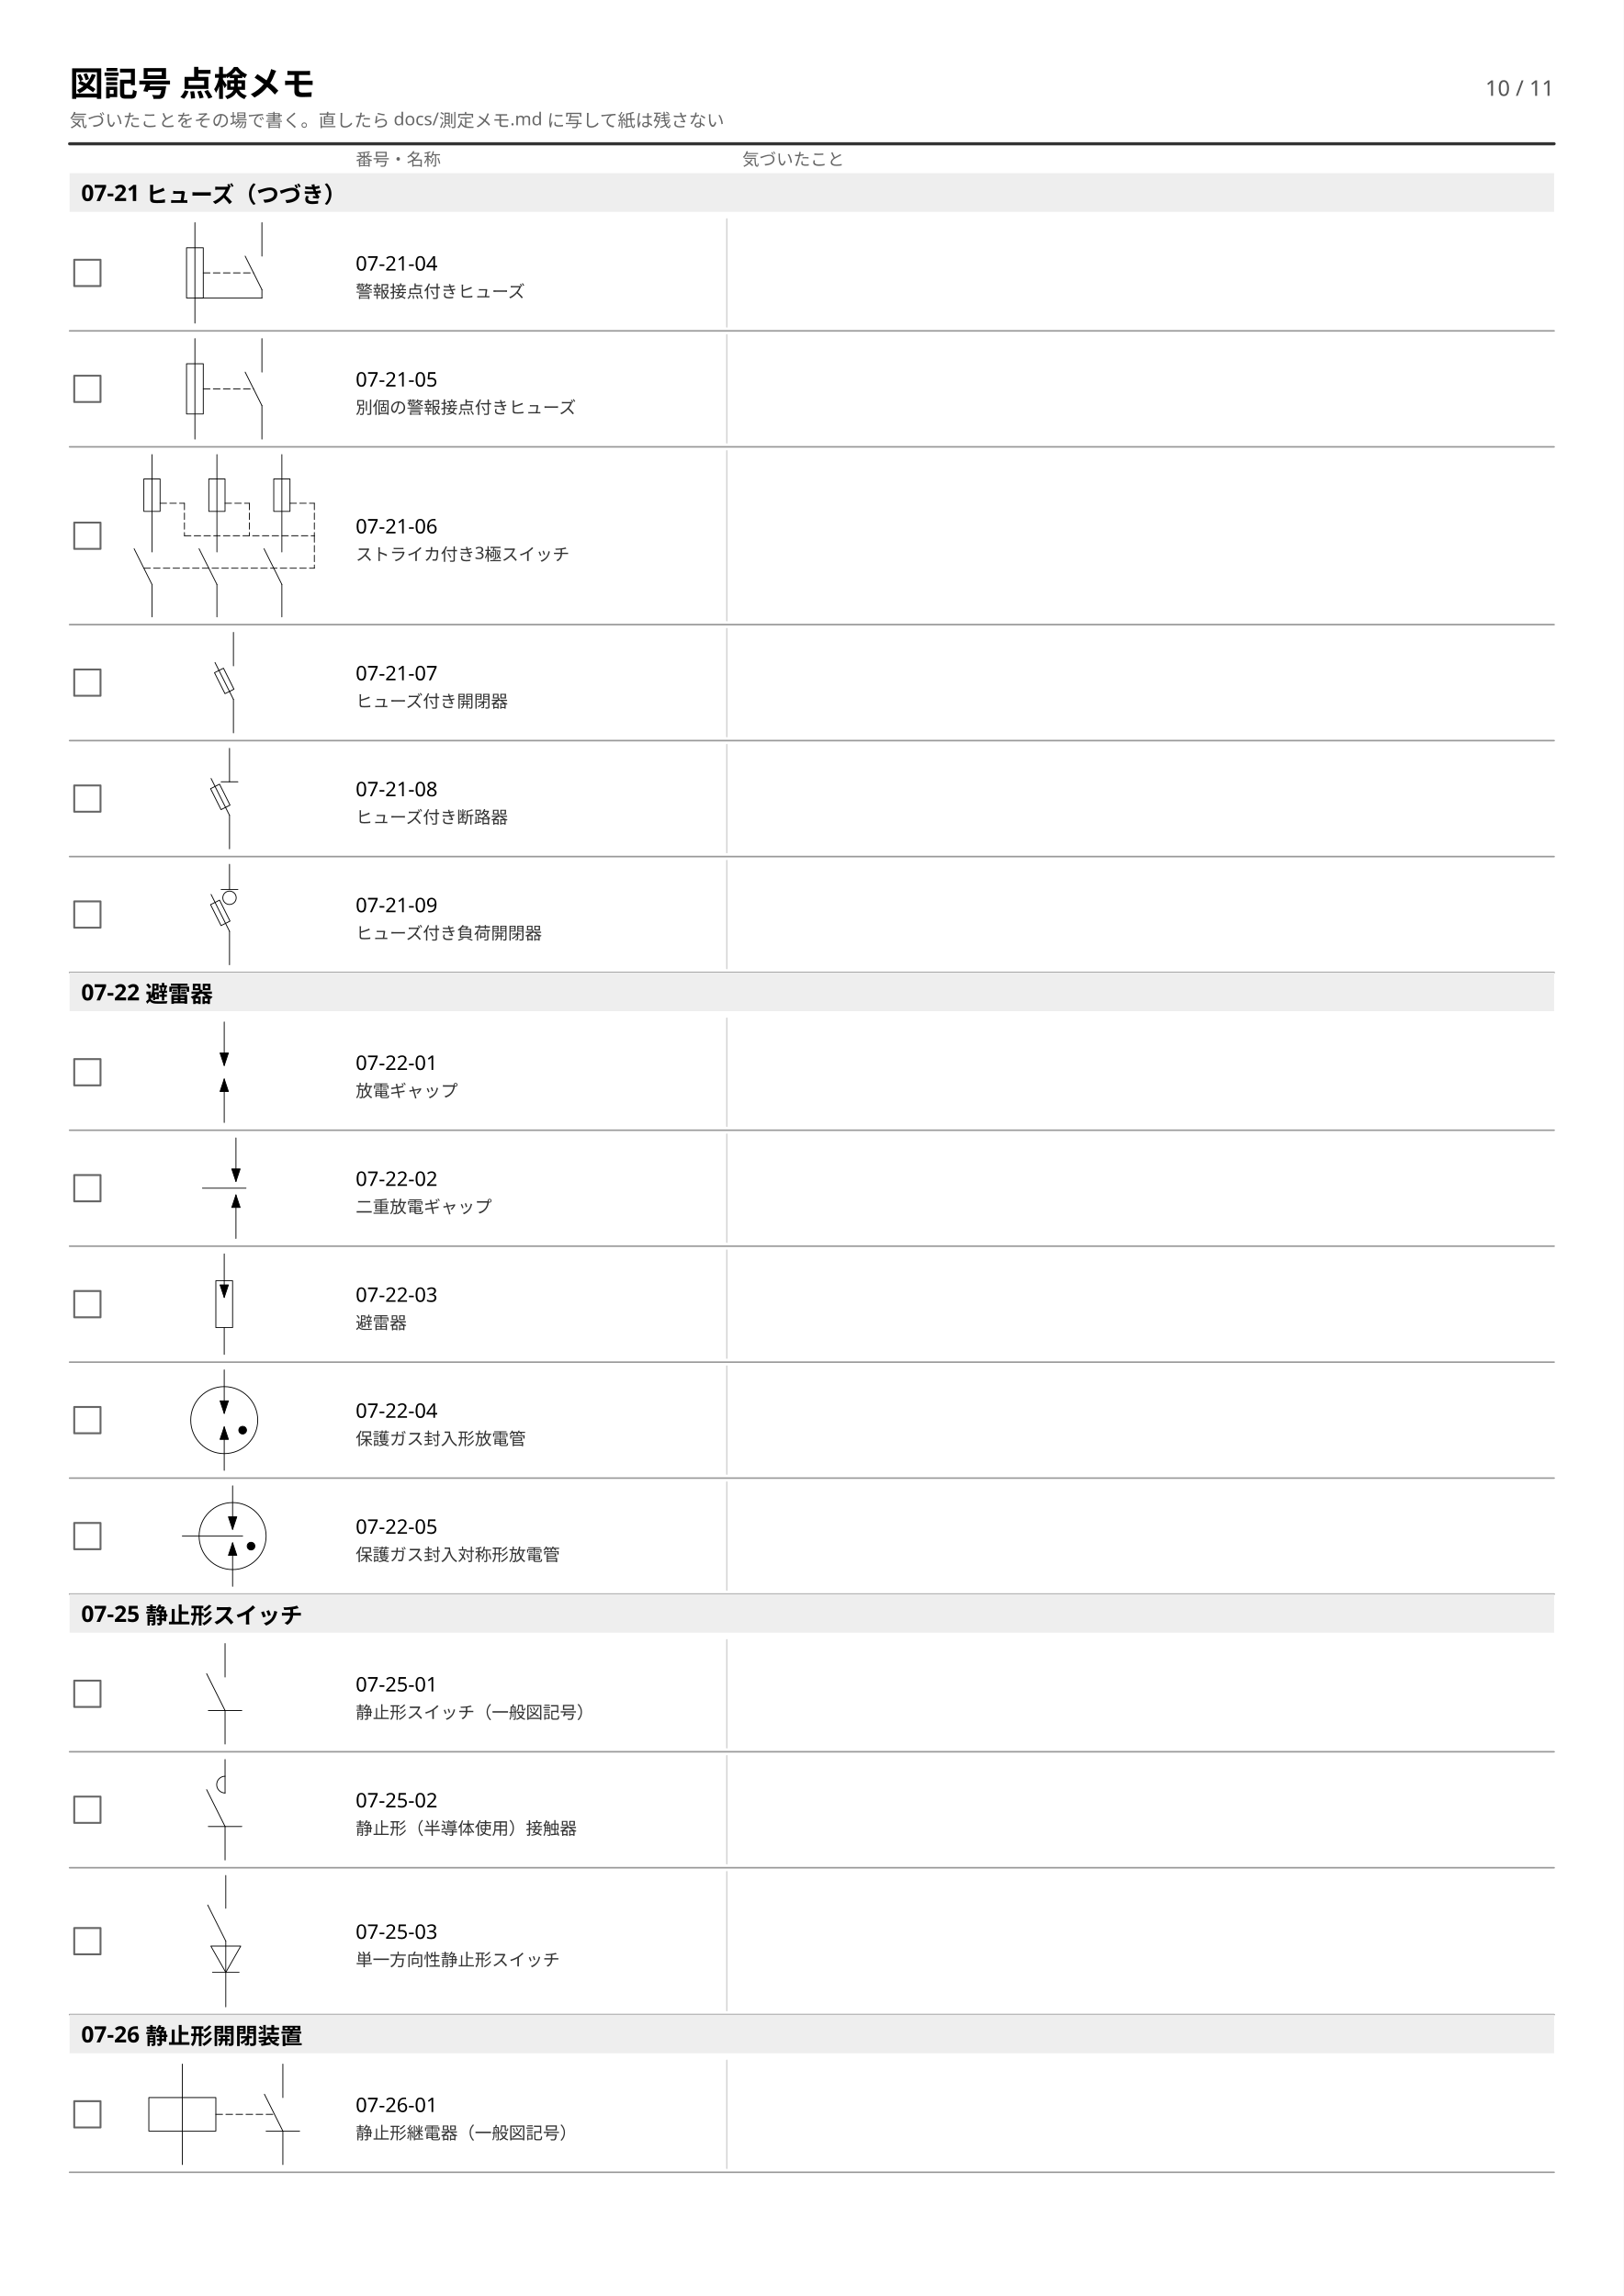
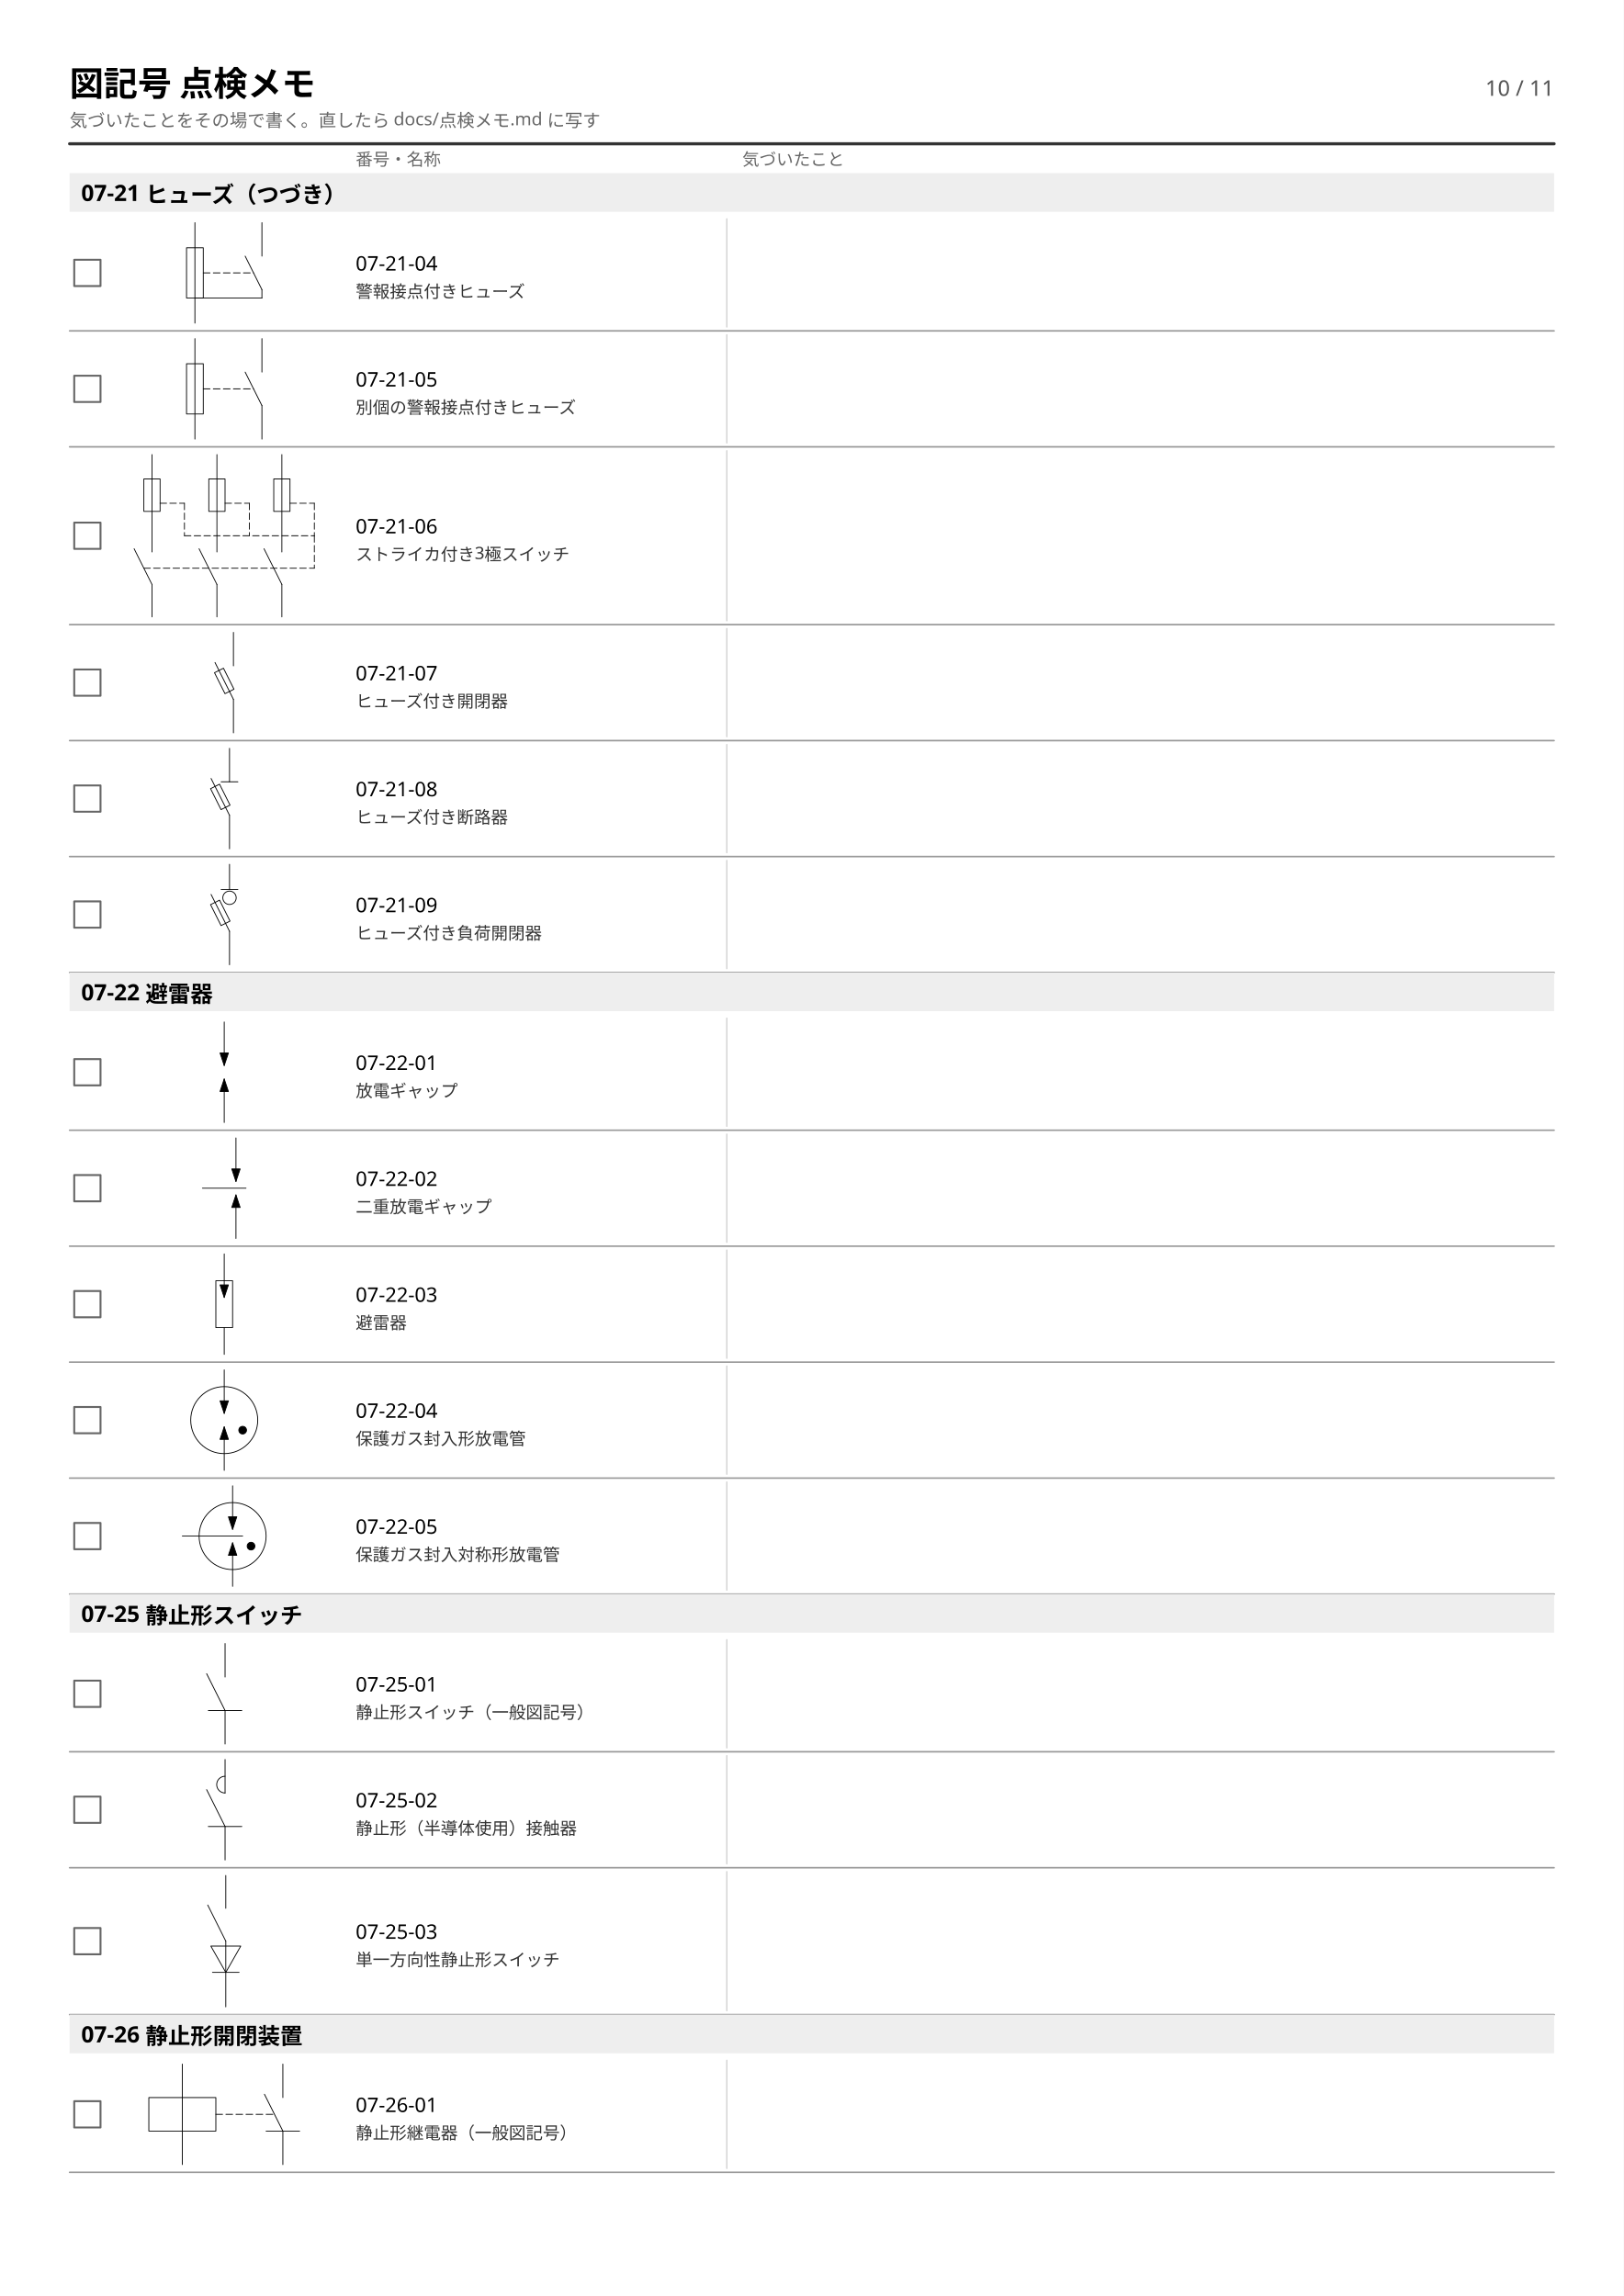
<svg xmlns="http://www.w3.org/2000/svg" width="210mm" height="297mm" viewBox="0 0 210 297">
  <rect width="210" height="297" fill="white" />
  <g stroke-linecap="round" stroke-linejoin="round">
    <text x="9" y="12.4" font-family="Meiryo,'Yu Gothic',sans-serif" font-size="4.4" font-weight="bold" fill="black">図記号 点検メモ</text>
    <text x="201" y="12.4" text-anchor="end" font-family="Meiryo,'Yu Gothic',sans-serif" font-size="2.8" fill="#555">10 / 11</text>
-     <text x="9" y="16.4" font-family="Meiryo,'Yu Gothic',sans-serif" font-size="2.3" fill="#666">気づいたことをその場で書く。直したら docs/測定メモ.md に写して紙は残さない</text>
+     <text x="9" y="16.4" font-family="Meiryo,'Yu Gothic',sans-serif" font-size="2.3" fill="#666">気づいたことをその場で書く。直したら docs/点検メモ.md に写す</text>
    <line x1="9" y1="18.6" x2="201" y2="18.6" stroke="#333" stroke-width="0.4" />
    <text x="46" y="21.4" font-family="Meiryo,'Yu Gothic',sans-serif" font-size="2.2" fill="#666">番号・名称</text>
    <text x="96" y="21.4" font-family="Meiryo,'Yu Gothic',sans-serif" font-size="2.2" fill="#666">気づいたこと</text>
    <rect x="9" y="22.4" width="192" height="5" fill="#eee" />
    <text x="10.5" y="26" font-family="Meiryo,'Yu Gothic',sans-serif" font-size="2.9" font-weight="bold" fill="black">07-21 ヒューズ（つづき）</text>
    <g transform="translate(29 35.3) scale(0.216667) translate(-17.5 -0)" stroke="black" fill="none">
      <line x1="0" y1="-30" x2="0" y2="30" fill="none" stroke="currentColor" stroke-width="0.5" />
      <rect x="-5" y="-15" width="10" height="30" fill="none" stroke="currentColor" stroke-width="0.5" />
      <line x1="5" y1="0" x2="35" y2="0" fill="none" stroke="currentColor" stroke-width="0.5" stroke-dasharray="4,2" />
      <line x1="40" y1="-30" x2="40" y2="-10" fill="none" stroke="currentColor" stroke-width="0.5" />
      <line x1="30" y1="-10" x2="40" y2="10" fill="none" stroke="currentColor" stroke-width="0.5" />
      <line x1="40" y1="10" x2="40" y2="15" fill="none" stroke="currentColor" stroke-width="0.5" />
      <line x1="0" y1="15" x2="40" y2="15" fill="none" stroke="currentColor" stroke-width="0.5" />
    </g>
    <rect x="9.6" y="33.6" width="3.4" height="3.4" fill="none" stroke="#666" stroke-width="0.25" />
    <text x="46" y="35" font-family="Meiryo,'Yu Gothic',sans-serif" font-size="2.6" fill="black">07-21-04</text>
    <text x="46" y="38.5" font-family="Meiryo,'Yu Gothic',sans-serif" font-size="2.2" fill="#333">警報接点付きヒューズ</text>
    <line x1="94" y1="28.3" x2="94" y2="42.3" stroke="#ccc" stroke-width="0.15" />
    <line x1="9" y1="42.8" x2="201" y2="42.8" stroke="#999" stroke-width="0.2" />
    <g transform="translate(29 50.3) scale(0.216667) translate(-17.5 -0)" stroke="black" fill="none">
      <line x1="0" y1="-30" x2="0" y2="30" fill="none" stroke="currentColor" stroke-width="0.5" />
      <rect x="-5" y="-15" width="10" height="30" fill="none" stroke="currentColor" stroke-width="0.5" />
      <line x1="5" y1="0" x2="35" y2="0" fill="none" stroke="currentColor" stroke-width="0.5" stroke-dasharray="4,2" />
      <line x1="40" y1="-30" x2="40" y2="-10" fill="none" stroke="currentColor" stroke-width="0.5" />
      <line x1="30" y1="-10" x2="40" y2="10" fill="none" stroke="currentColor" stroke-width="0.5" />
      <line x1="40" y1="10" x2="40" y2="30" fill="none" stroke="currentColor" stroke-width="0.5" />
    </g>
    <rect x="9.6" y="48.6" width="3.4" height="3.4" fill="none" stroke="#666" stroke-width="0.25" />
    <text x="46" y="50" font-family="Meiryo,'Yu Gothic',sans-serif" font-size="2.6" fill="black">07-21-05</text>
    <text x="46" y="53.5" font-family="Meiryo,'Yu Gothic',sans-serif" font-size="2.2" fill="#333">別個の警報接点付きヒューズ</text>
    <line x1="94" y1="43.3" x2="94" y2="57.3" stroke="#ccc" stroke-width="0.15" />
    <line x1="9" y1="57.8" x2="201" y2="57.8" stroke="#999" stroke-width="0.2" />
    <g transform="translate(29 69.3) scale(0.21) translate(-44.5 -0)" stroke="black" fill="none">
      <line x1="0" y1="-50" x2="0" y2="10" fill="none" stroke="currentColor" stroke-width="0.5" />
      <rect x="-5" y="-35" width="10" height="20" fill="none" stroke="currentColor" stroke-width="0.5" />
      <line x1="-11" y1="8" x2="0" y2="30" fill="none" stroke="currentColor" stroke-width="0.5" />
      <line x1="0" y1="30" x2="0" y2="50" fill="none" stroke="currentColor" stroke-width="0.5" />
      <line x1="5" y1="-20" x2="20" y2="-20" fill="none" stroke="currentColor" stroke-width="0.5" stroke-dasharray="4,2" />
      <line x1="20" y1="-20" x2="20" y2="0" fill="none" stroke="currentColor" stroke-width="0.5" stroke-dasharray="4,2" />
      <line x1="40" y1="-50" x2="40" y2="10" fill="none" stroke="currentColor" stroke-width="0.5" />
      <rect x="35" y="-35" width="10" height="20" fill="none" stroke="currentColor" stroke-width="0.5" />
      <line x1="29" y1="8" x2="40" y2="30" fill="none" stroke="currentColor" stroke-width="0.5" />
      <line x1="40" y1="30" x2="40" y2="50" fill="none" stroke="currentColor" stroke-width="0.5" />
      <line x1="45" y1="-20" x2="60" y2="-20" fill="none" stroke="currentColor" stroke-width="0.5" stroke-dasharray="4,2" />
      <line x1="60" y1="-20" x2="60" y2="0" fill="none" stroke="currentColor" stroke-width="0.5" stroke-dasharray="4,2" />
      <line x1="80" y1="-50" x2="80" y2="10" fill="none" stroke="currentColor" stroke-width="0.5" />
      <rect x="75" y="-35" width="10" height="20" fill="none" stroke="currentColor" stroke-width="0.5" />
      <line x1="69" y1="8" x2="80" y2="30" fill="none" stroke="currentColor" stroke-width="0.5" />
      <line x1="80" y1="30" x2="80" y2="50" fill="none" stroke="currentColor" stroke-width="0.5" />
      <line x1="85" y1="-20" x2="100" y2="-20" fill="none" stroke="currentColor" stroke-width="0.5" stroke-dasharray="4,2" />
      <line x1="100" y1="-20" x2="100" y2="0" fill="none" stroke="currentColor" stroke-width="0.5" stroke-dasharray="4,2" />
      <line x1="20" y1="0" x2="100" y2="0" fill="none" stroke="currentColor" stroke-width="0.5" stroke-dasharray="4,2" />
      <line x1="100" y1="0" x2="100" y2="20" fill="none" stroke="currentColor" stroke-width="0.5" stroke-dasharray="4,2" />
      <line x1="-5" y1="20" x2="100" y2="20" fill="none" stroke="currentColor" stroke-width="0.5" stroke-dasharray="4,2" />
    </g>
    <rect x="9.6" y="67.6" width="3.4" height="3.4" fill="none" stroke="#666" stroke-width="0.25" />
    <text x="46" y="69" font-family="Meiryo,'Yu Gothic',sans-serif" font-size="2.6" fill="black">07-21-06</text>
    <text x="46" y="72.5" font-family="Meiryo,'Yu Gothic',sans-serif" font-size="2.2" fill="#333">ストライカ付き3極スイッチ</text>
    <line x1="94" y1="58.3" x2="94" y2="80.3" stroke="#ccc" stroke-width="0.15" />
    <line x1="9" y1="80.8" x2="201" y2="80.8" stroke="#999" stroke-width="0.2" />
    <g transform="translate(29 88.3) scale(0.216667) translate(5.5 -0)" stroke="black" fill="none">
      <line x1="0" y1="-30" x2="0" y2="-10" fill="none" stroke="currentColor" stroke-width="0.5" />
      <line x1="-11" y1="-12" x2="0" y2="10" fill="none" stroke="currentColor" stroke-width="0.5" />
      <line x1="0" y1="10" x2="0" y2="30" fill="none" stroke="currentColor" stroke-width="0.5" />
      <polygon points="-5.05,6.6 0.31,3.92 -5.95,-8.6 -11.31,-5.92" fill="none" stroke="currentColor" stroke-width="0.5" />
    </g>
    <rect x="9.6" y="86.6" width="3.4" height="3.4" fill="none" stroke="#666" stroke-width="0.25" />
    <text x="46" y="88" font-family="Meiryo,'Yu Gothic',sans-serif" font-size="2.6" fill="black">07-21-07</text>
    <text x="46" y="91.5" font-family="Meiryo,'Yu Gothic',sans-serif" font-size="2.2" fill="#333">ヒューズ付き開閉器</text>
    <line x1="94" y1="81.3" x2="94" y2="95.3" stroke="#ccc" stroke-width="0.15" />
    <line x1="9" y1="95.8" x2="201" y2="95.8" stroke="#999" stroke-width="0.2" />
    <g transform="translate(29 103.3) scale(0.216667) translate(3.155 -0)" stroke="black" fill="none">
      <line x1="0" y1="-30" x2="0" y2="-10" fill="none" stroke="currentColor" stroke-width="0.5" />
      <line x1="-11" y1="-12" x2="0" y2="10" fill="none" stroke="currentColor" stroke-width="0.5" />
      <line x1="0" y1="10" x2="0" y2="30" fill="none" stroke="currentColor" stroke-width="0.5" />
      <line x1="-5" y1="-10" x2="5" y2="-10" fill="none" stroke="currentColor" stroke-width="0.5" />
      <polygon points="-5.05,6.6 0.31,3.92 -5.95,-8.6 -11.31,-5.92" fill="none" stroke="currentColor" stroke-width="0.5" />
    </g>
    <rect x="9.6" y="101.6" width="3.4" height="3.4" fill="none" stroke="#666" stroke-width="0.25" />
    <text x="46" y="103" font-family="Meiryo,'Yu Gothic',sans-serif" font-size="2.6" fill="black">07-21-08</text>
    <text x="46" y="106.5" font-family="Meiryo,'Yu Gothic',sans-serif" font-size="2.2" fill="#333">ヒューズ付き断路器</text>
    <line x1="94" y1="96.3" x2="94" y2="110.3" stroke="#ccc" stroke-width="0.15" />
    <line x1="9" y1="110.8" x2="201" y2="110.8" stroke="#999" stroke-width="0.2" />
    <g transform="translate(29 118.3) scale(0.216667) translate(3.155 -0)" stroke="black" fill="none">
      <line x1="0" y1="-30" x2="0" y2="-15" fill="none" stroke="currentColor" stroke-width="0.5" />
      <line x1="-5" y1="-15" x2="5" y2="-15" fill="none" stroke="currentColor" stroke-width="0.5" />
      <ellipse cx="0" cy="-10" rx="4" ry="4" fill="none" stroke="currentColor" stroke-width="0.5" />
      <line x1="-11" y1="-12" x2="0" y2="10" fill="none" stroke="currentColor" stroke-width="0.5" />
      <line x1="0" y1="10" x2="0" y2="30" fill="none" stroke="currentColor" stroke-width="0.5" />
      <polygon points="-5.05,6.6 0.31,3.92 -5.95,-8.6 -11.31,-5.92" fill="none" stroke="currentColor" stroke-width="0.5" />
    </g>
    <rect x="9.6" y="116.6" width="3.4" height="3.4" fill="none" stroke="#666" stroke-width="0.25" />
    <text x="46" y="118" font-family="Meiryo,'Yu Gothic',sans-serif" font-size="2.6" fill="black">07-21-09</text>
    <text x="46" y="121.5" font-family="Meiryo,'Yu Gothic',sans-serif" font-size="2.2" fill="#333">ヒューズ付き負荷開閉器</text>
    <line x1="94" y1="111.3" x2="94" y2="125.3" stroke="#ccc" stroke-width="0.15" />
    <line x1="9" y1="125.8" x2="201" y2="125.8" stroke="#999" stroke-width="0.2" />
    <rect x="9" y="125.8" width="192" height="5" fill="#eee" />
    <text x="10.5" y="129.4" font-family="Meiryo,'Yu Gothic',sans-serif" font-size="2.9" font-weight="bold" fill="black">07-22 避雷器</text>
    <g transform="translate(29 138.7) scale(0.216667) translate(-0 -0)" stroke="black" fill="none">
      <line x1="0" y1="-30" x2="0" y2="-4" fill="none" stroke="currentColor" stroke-width="0.5" />
      <polygon points="0,-4 -2.5,-11.5 2.5,-11.5" fill="black" stroke="currentColor" stroke-width="0.5" />
      <line x1="0" y1="30" x2="0" y2="4" fill="none" stroke="currentColor" stroke-width="0.5" />
      <polygon points="0,4 -2.5,11.5 2.5,11.5" fill="black" stroke="currentColor" stroke-width="0.5" />
    </g>
    <rect x="9.6" y="137" width="3.4" height="3.4" fill="none" stroke="#666" stroke-width="0.25" />
    <text x="46" y="138.4" font-family="Meiryo,'Yu Gothic',sans-serif" font-size="2.6" fill="black">07-22-01</text>
    <text x="46" y="141.9" font-family="Meiryo,'Yu Gothic',sans-serif" font-size="2.2" fill="#333">放電ギャップ</text>
    <line x1="94" y1="131.7" x2="94" y2="145.7" stroke="#ccc" stroke-width="0.15" />
    <line x1="9" y1="146.2" x2="201" y2="146.2" stroke="#999" stroke-width="0.2" />
    <g transform="translate(29 153.7) scale(0.216667) translate(7 -0)" stroke="black" fill="none">
      <line x1="0" y1="-30" x2="0" y2="-4" fill="none" stroke="currentColor" stroke-width="0.5" />
      <polygon points="0,-4 -2.5,-11.5 2.5,-11.5" fill="black" stroke="currentColor" stroke-width="0.5" />
      <line x1="0" y1="30" x2="0" y2="4" fill="none" stroke="currentColor" stroke-width="0.5" />
      <polygon points="0,4 -2.5,11.5 2.5,11.5" fill="black" stroke="currentColor" stroke-width="0.5" />
      <line x1="-20" y1="0" x2="6" y2="0" fill="none" stroke="currentColor" stroke-width="0.5" />
    </g>
    <rect x="9.6" y="152" width="3.4" height="3.4" fill="none" stroke="#666" stroke-width="0.25" />
    <text x="46" y="153.4" font-family="Meiryo,'Yu Gothic',sans-serif" font-size="2.6" fill="black">07-22-02</text>
    <text x="46" y="156.9" font-family="Meiryo,'Yu Gothic',sans-serif" font-size="2.2" fill="#333">二重放電ギャップ</text>
    <line x1="94" y1="146.7" x2="94" y2="160.7" stroke="#ccc" stroke-width="0.15" />
    <line x1="9" y1="161.2" x2="201" y2="161.2" stroke="#999" stroke-width="0.2" />
    <g transform="translate(29 168.7) scale(0.216667) translate(-0 -0)" stroke="black" fill="none">
      <rect x="-5" y="-14" width="10" height="28" fill="none" stroke="currentColor" stroke-width="0.5" />
      <line x1="0" y1="-30" x2="0" y2="-4" fill="none" stroke="currentColor" stroke-width="0.5" />
      <polygon points="0,-4 -2.5,-11.5 2.5,-11.5" fill="black" stroke="currentColor" stroke-width="0.5" />
      <line x1="0" y1="14" x2="0" y2="30" fill="none" stroke="currentColor" stroke-width="0.5" />
    </g>
    <rect x="9.6" y="167" width="3.4" height="3.4" fill="none" stroke="#666" stroke-width="0.25" />
    <text x="46" y="168.4" font-family="Meiryo,'Yu Gothic',sans-serif" font-size="2.6" fill="black">07-22-03</text>
    <text x="46" y="171.9" font-family="Meiryo,'Yu Gothic',sans-serif" font-size="2.2" fill="#333">避雷器</text>
    <line x1="94" y1="161.7" x2="94" y2="175.7" stroke="#ccc" stroke-width="0.15" />
    <line x1="9" y1="176.2" x2="201" y2="176.2" stroke="#999" stroke-width="0.2" />
    <g transform="translate(29 183.7) scale(0.216667) translate(-0 -0)" stroke="black" fill="none">
      <ellipse cx="0" cy="0" rx="20" ry="20" fill="none" stroke="currentColor" stroke-width="0.5" />
      <line x1="0" y1="-30" x2="0" y2="-4" fill="none" stroke="currentColor" stroke-width="0.5" />
      <polygon points="0,-4 -2.5,-11.5 2.5,-11.5" fill="black" stroke="currentColor" stroke-width="0.5" />
      <line x1="0" y1="30" x2="0" y2="4" fill="none" stroke="currentColor" stroke-width="0.5" />
      <polygon points="0,4 -2.5,11.5 2.5,11.5" fill="black" stroke="currentColor" stroke-width="0.5" />
      <ellipse cx="11" cy="6" rx="2.3" ry="2.3" fill="black" stroke="currentColor" stroke-width="0.5" />
    </g>
    <rect x="9.6" y="182" width="3.4" height="3.4" fill="none" stroke="#666" stroke-width="0.25" />
    <text x="46" y="183.4" font-family="Meiryo,'Yu Gothic',sans-serif" font-size="2.6" fill="black">07-22-04</text>
    <text x="46" y="186.9" font-family="Meiryo,'Yu Gothic',sans-serif" font-size="2.2" fill="#333">保護ガス封入形放電管</text>
    <line x1="94" y1="176.7" x2="94" y2="190.7" stroke="#ccc" stroke-width="0.15" />
    <line x1="9" y1="191.2" x2="201" y2="191.2" stroke="#999" stroke-width="0.2" />
    <g transform="translate(29 198.7) scale(0.216667) translate(5 -0)" stroke="black" fill="none">
      <ellipse cx="0" cy="0" rx="20" ry="20" fill="none" stroke="currentColor" stroke-width="0.5" />
      <line x1="0" y1="-30" x2="0" y2="-4" fill="none" stroke="currentColor" stroke-width="0.5" />
      <polygon points="0,-4 -2.5,-11.5 2.5,-11.5" fill="black" stroke="currentColor" stroke-width="0.5" />
      <line x1="0" y1="30" x2="0" y2="4" fill="none" stroke="currentColor" stroke-width="0.5" />
      <polygon points="0,4 -2.5,11.5 2.5,11.5" fill="black" stroke="currentColor" stroke-width="0.5" />
      <ellipse cx="11" cy="6" rx="2.3" ry="2.3" fill="black" stroke="currentColor" stroke-width="0.5" />
      <line x1="-30" y1="0" x2="6" y2="0" fill="none" stroke="currentColor" stroke-width="0.5" />
    </g>
    <rect x="9.6" y="197" width="3.4" height="3.4" fill="none" stroke="#666" stroke-width="0.25" />
    <text x="46" y="198.4" font-family="Meiryo,'Yu Gothic',sans-serif" font-size="2.6" fill="black">07-22-05</text>
    <text x="46" y="201.9" font-family="Meiryo,'Yu Gothic',sans-serif" font-size="2.2" fill="#333">保護ガス封入対称形放電管</text>
    <line x1="94" y1="191.7" x2="94" y2="205.7" stroke="#ccc" stroke-width="0.15" />
    <line x1="9" y1="206.2" x2="201" y2="206.2" stroke="#999" stroke-width="0.2" />
    <rect x="9" y="206.2" width="192" height="5" fill="#eee" />
    <text x="10.5" y="209.8" font-family="Meiryo,'Yu Gothic',sans-serif" font-size="2.9" font-weight="bold" fill="black">07-25 静止形スイッチ</text>
    <g transform="translate(29 219.1) scale(0.216667) translate(0.5 -0)" stroke="black" fill="none">
      <line x1="0" y1="-30" x2="0" y2="-10" fill="none" stroke="currentColor" stroke-width="0.5" />
      <line x1="-11" y1="-12" x2="0" y2="10" fill="none" stroke="currentColor" stroke-width="0.5" />
      <line x1="-10" y1="10" x2="10" y2="10" fill="none" stroke="currentColor" stroke-width="0.5" />
      <line x1="0" y1="10" x2="0" y2="30" fill="none" stroke="currentColor" stroke-width="0.5" />
    </g>
    <rect x="9.6" y="217.4" width="3.4" height="3.4" fill="none" stroke="#666" stroke-width="0.25" />
    <text x="46" y="218.8" font-family="Meiryo,'Yu Gothic',sans-serif" font-size="2.6" fill="black">07-25-01</text>
    <text x="46" y="222.3" font-family="Meiryo,'Yu Gothic',sans-serif" font-size="2.2" fill="#333">静止形スイッチ（一般図記号）</text>
    <line x1="94" y1="212.1" x2="94" y2="226.1" stroke="#ccc" stroke-width="0.15" />
    <line x1="9" y1="226.6" x2="201" y2="226.6" stroke="#999" stroke-width="0.2" />
    <g transform="translate(29 234.1) scale(0.216667) translate(0.5 -0)" stroke="black" fill="none">
      <line x1="0" y1="-30" x2="0" y2="-10" fill="none" stroke="currentColor" stroke-width="0.5" />
      <line x1="-11" y1="-12" x2="0" y2="10" fill="none" stroke="currentColor" stroke-width="0.5" />
      <line x1="-10" y1="10" x2="10" y2="10" fill="none" stroke="currentColor" stroke-width="0.5" />
      <line x1="0" y1="10" x2="0" y2="30" fill="none" stroke="currentColor" stroke-width="0.5" />
      <path d="M 3.06162e-16 -20 A 5 5 0 0 0 -9.18485e-16 -10" fill="none" stroke="currentColor" stroke-width="0.5" />
    </g>
    <rect x="9.6" y="232.4" width="3.4" height="3.4" fill="none" stroke="#666" stroke-width="0.25" />
    <text x="46" y="233.8" font-family="Meiryo,'Yu Gothic',sans-serif" font-size="2.6" fill="black">07-25-02</text>
    <text x="46" y="237.3" font-family="Meiryo,'Yu Gothic',sans-serif" font-size="2.2" fill="#333">静止形（半導体使用）接触器</text>
    <line x1="94" y1="227.1" x2="94" y2="241.1" stroke="#ccc" stroke-width="0.15" />
    <line x1="9" y1="241.6" x2="201" y2="241.6" stroke="#999" stroke-width="0.2" />
    <g transform="translate(29 251.1) scale(0.2125) translate(0.95 -0)" stroke="black" fill="none">
      <line x1="0" y1="-40" x2="0" y2="-20" fill="none" stroke="currentColor" stroke-width="0.5" />
      <line x1="-11" y1="-22" x2="0" y2="0" fill="none" stroke="currentColor" stroke-width="0.5" />
      <line x1="0" y1="0" x2="0" y2="40" fill="none" stroke="currentColor" stroke-width="0.5" />
      <polygon points="-9.1,3 9.1,3 0,19" fill="none" stroke="currentColor" stroke-width="0.5" />
      <line x1="-8.1" y1="19" x2="8.1" y2="19" fill="none" stroke="currentColor" stroke-width="0.5" />
    </g>
    <rect x="9.6" y="249.4" width="3.4" height="3.4" fill="none" stroke="#666" stroke-width="0.25" />
    <text x="46" y="250.8" font-family="Meiryo,'Yu Gothic',sans-serif" font-size="2.6" fill="black">07-25-03</text>
    <text x="46" y="254.3" font-family="Meiryo,'Yu Gothic',sans-serif" font-size="2.2" fill="#333">単一方向性静止形スイッチ</text>
    <line x1="94" y1="242.1" x2="94" y2="260.1" stroke="#ccc" stroke-width="0.15" />
    <line x1="9" y1="260.6" x2="201" y2="260.6" stroke="#999" stroke-width="0.2" />
    <rect x="9" y="260.6" width="192" height="5" fill="#eee" />
    <text x="10.5" y="264.2" font-family="Meiryo,'Yu Gothic',sans-serif" font-size="2.9" font-weight="bold" fill="black">07-26 静止形開閉装置</text>
    <g transform="translate(29 273.5) scale(0.216667) translate(-25 -0)" stroke="black" fill="none">
      <rect x="-20" y="-10" width="40" height="20" fill="none" stroke="currentColor" stroke-width="0.5" />
      <line x1="0" y1="-30" x2="0" y2="30" fill="none" stroke="currentColor" stroke-width="0.5" />
      <line x1="20" y1="0" x2="55" y2="0" fill="none" stroke="currentColor" stroke-width="0.5" stroke-dasharray="4,2" />
      <line x1="60" y1="-30" x2="60" y2="-10" fill="none" stroke="currentColor" stroke-width="0.5" />
      <line x1="49" y1="-12" x2="60" y2="10" fill="none" stroke="currentColor" stroke-width="0.5" />
      <line x1="50" y1="10" x2="70" y2="10" fill="none" stroke="currentColor" stroke-width="0.5" />
      <line x1="60" y1="10" x2="60" y2="30" fill="none" stroke="currentColor" stroke-width="0.5" />
    </g>
    <rect x="9.6" y="271.8" width="3.4" height="3.4" fill="none" stroke="#666" stroke-width="0.25" />
    <text x="46" y="273.2" font-family="Meiryo,'Yu Gothic',sans-serif" font-size="2.6" fill="black">07-26-01</text>
    <text x="46" y="276.7" font-family="Meiryo,'Yu Gothic',sans-serif" font-size="2.2" fill="#333">静止形継電器（一般図記号）</text>
    <line x1="94" y1="266.5" x2="94" y2="280.5" stroke="#ccc" stroke-width="0.15" />
    <line x1="9" y1="281" x2="201" y2="281" stroke="#999" stroke-width="0.2" />
  </g>
</svg>
